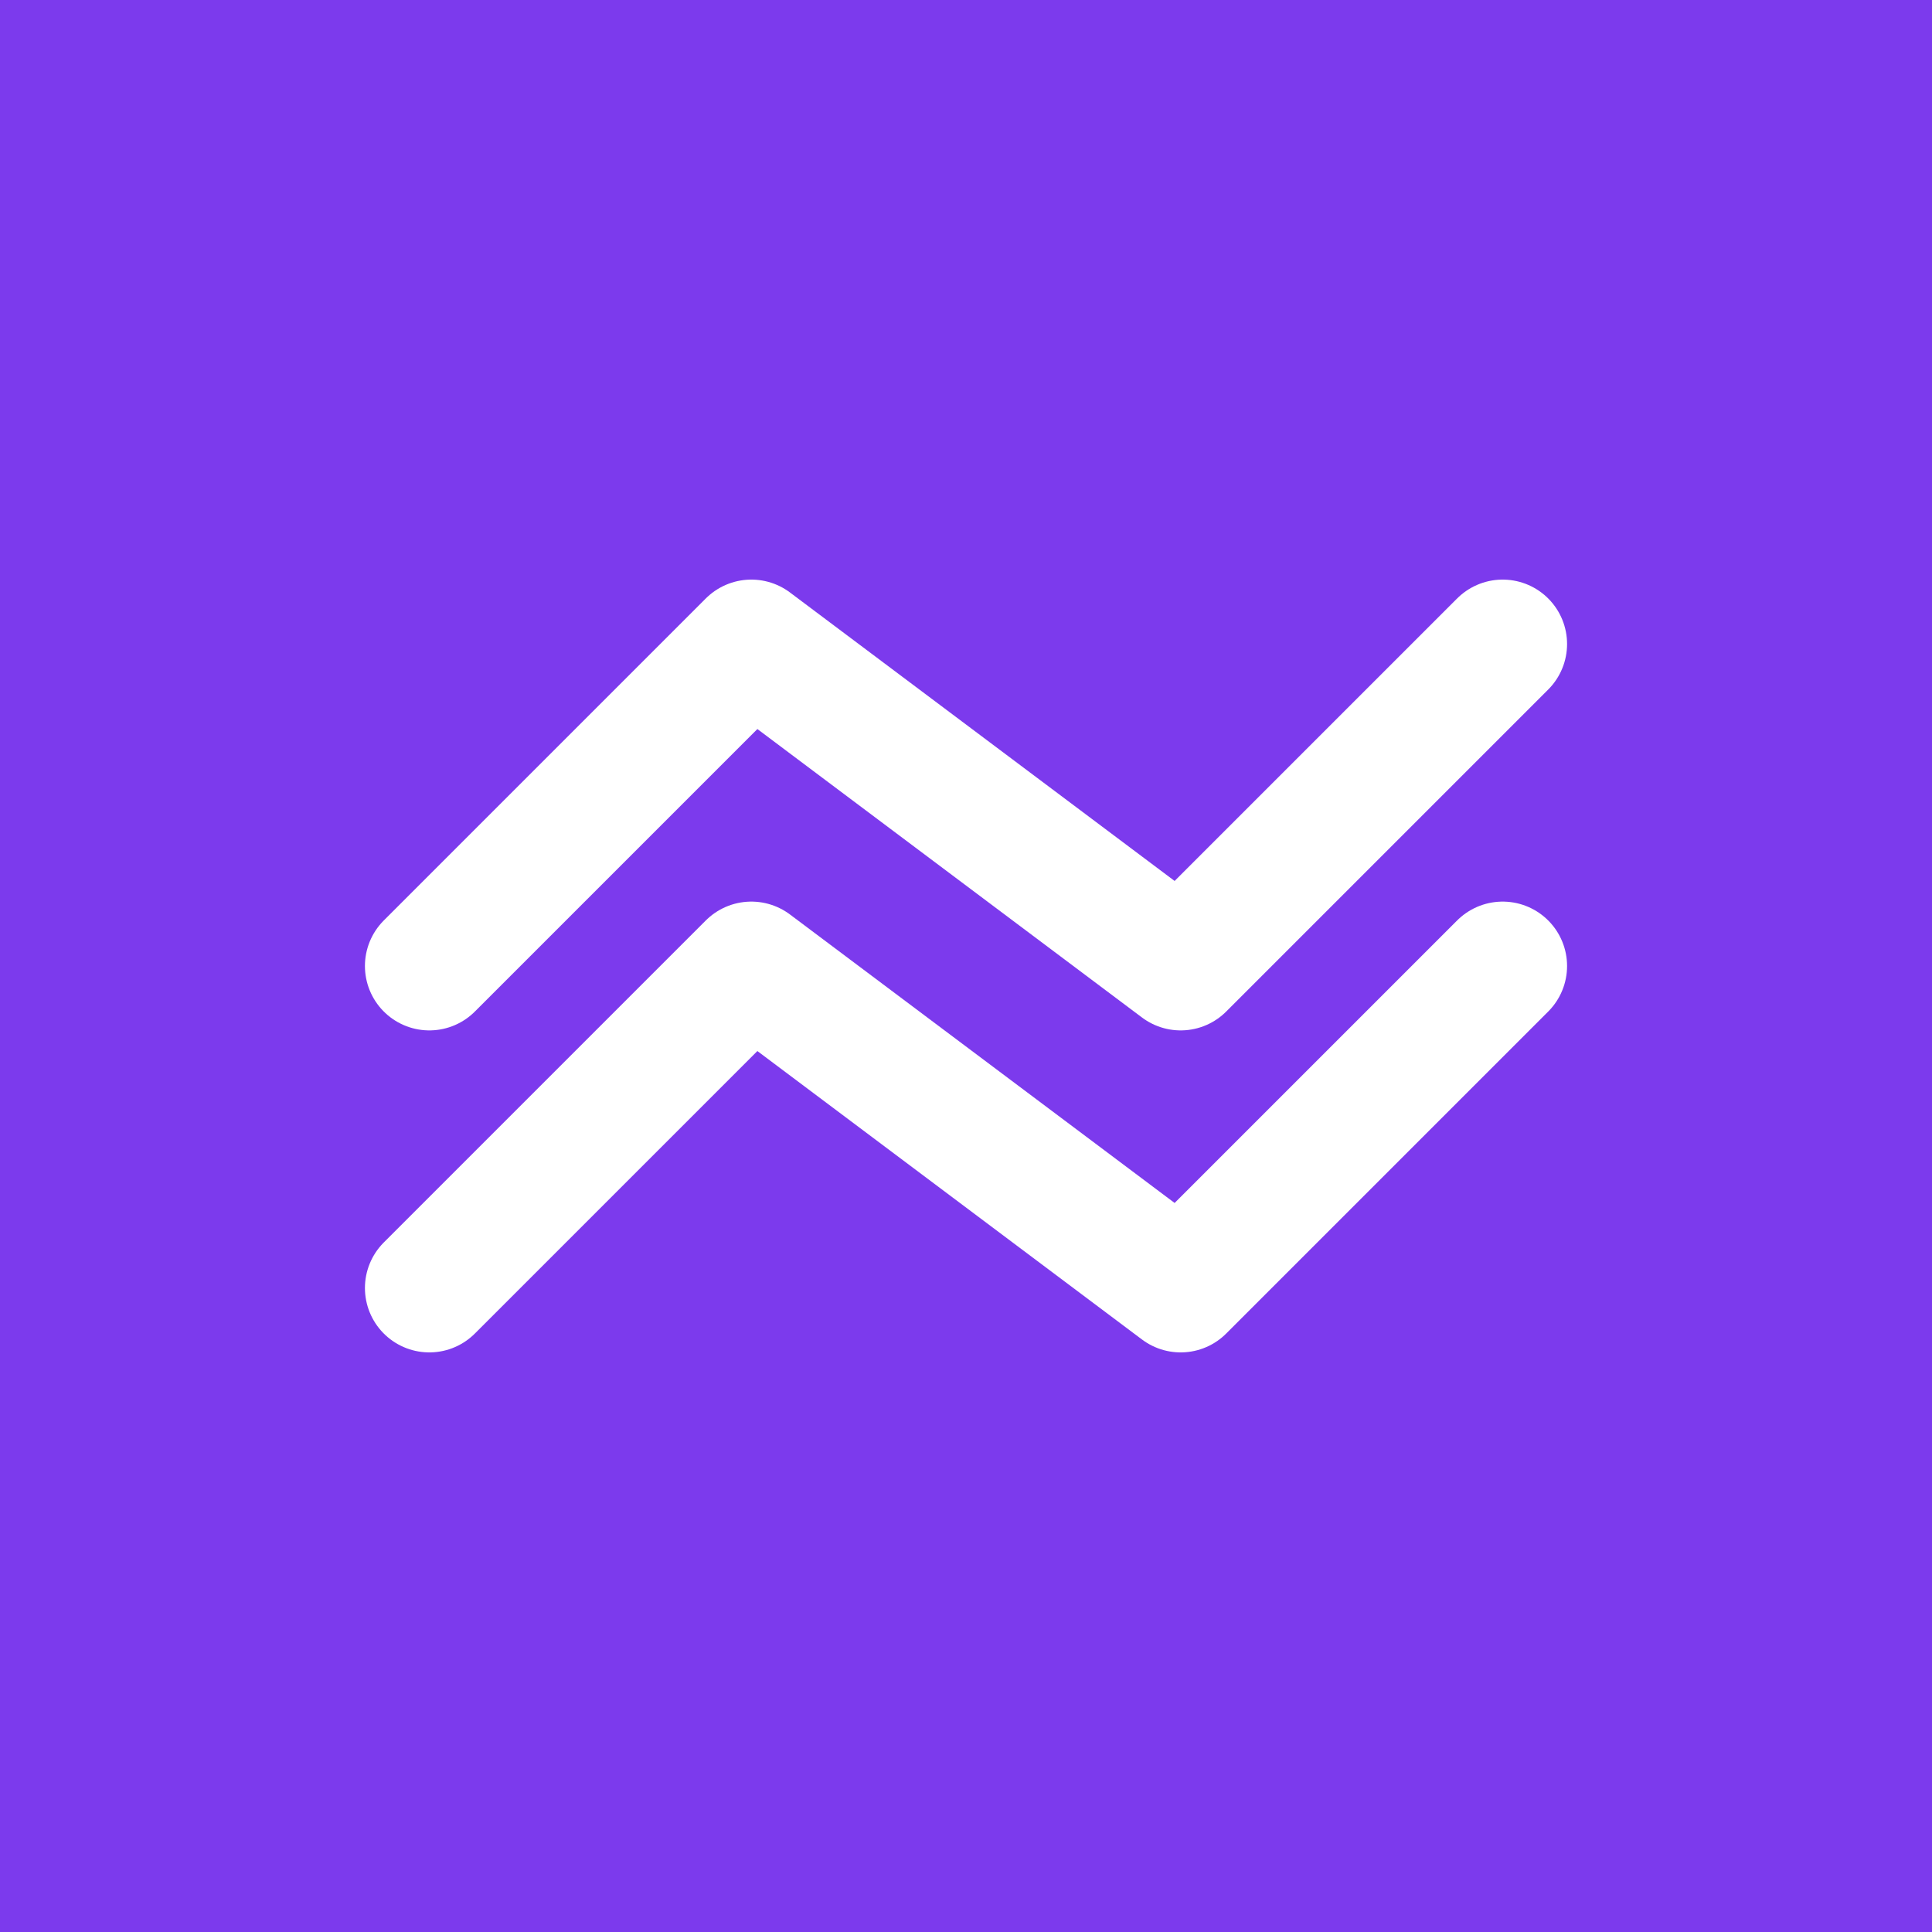
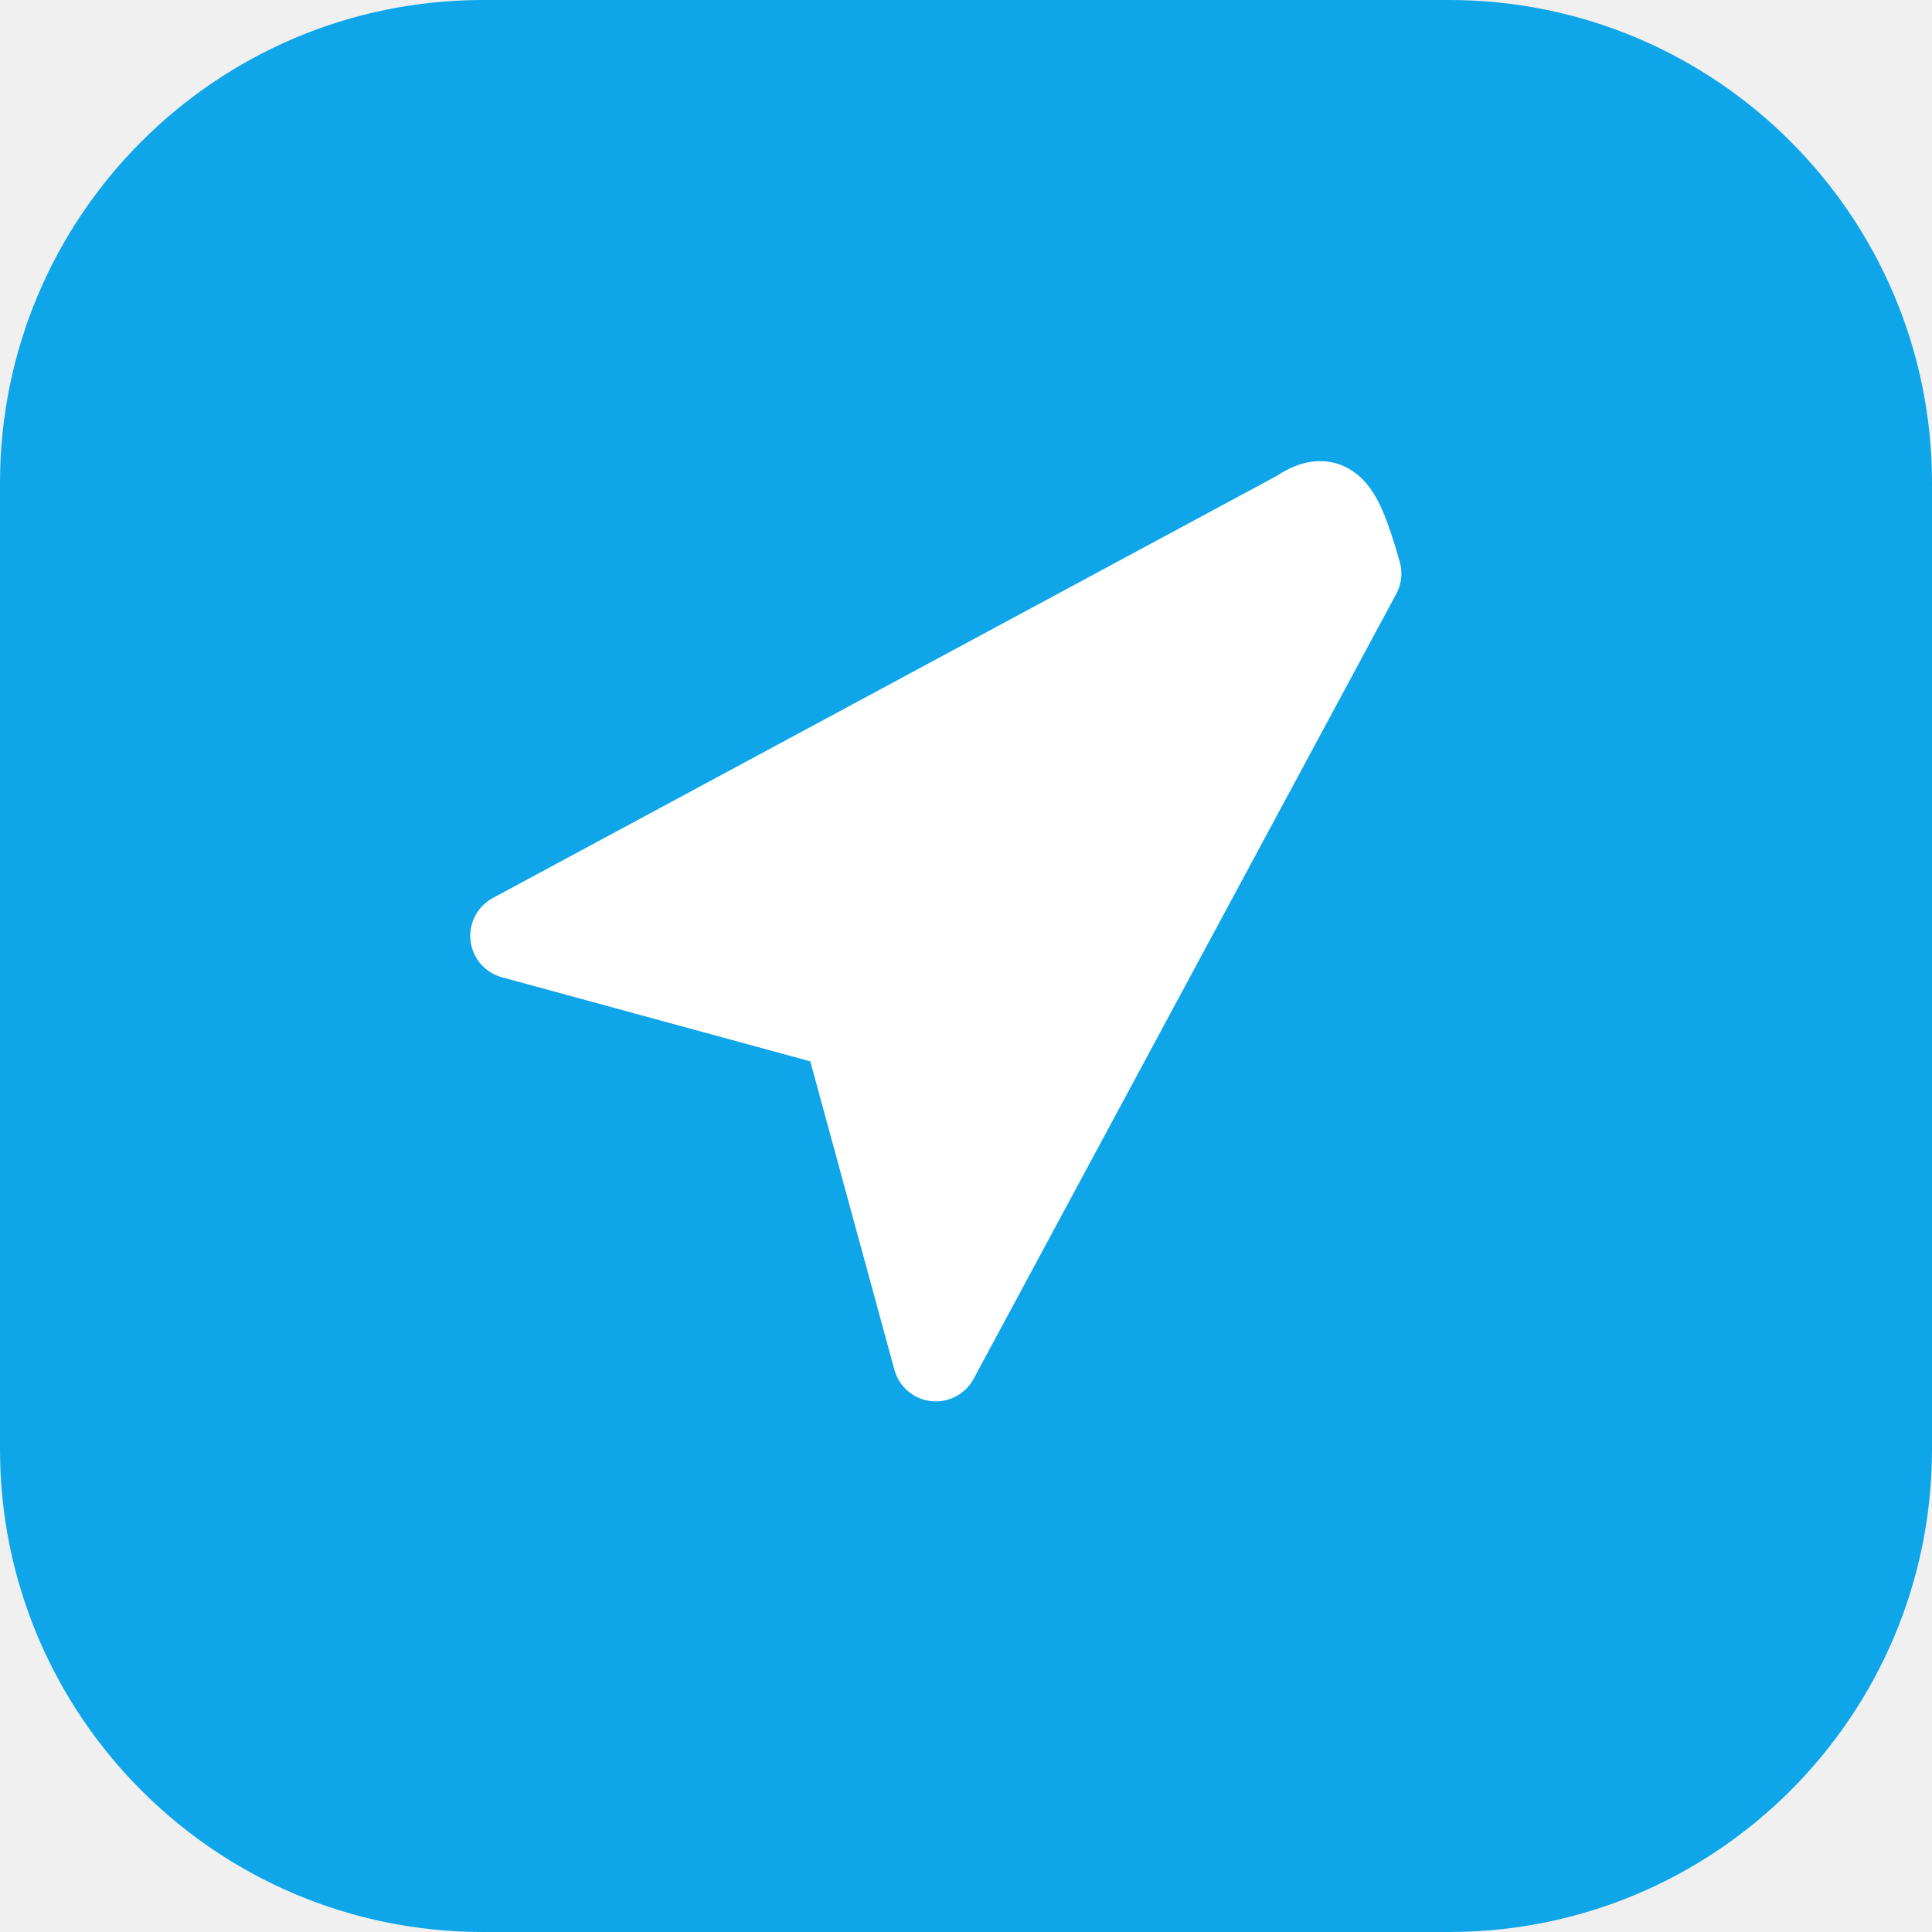
- <svg xmlns="http://www.w3.org/2000/svg" viewBox="0 0 180 180">
-   <rect width="180" height="180" fill="#7C3AED" />
-   <path d="M40 90 L70 60 L110 90 L140 60 M40 120 L70 90 L110 120 L140 90" stroke="white" stroke-width="12" fill="none" stroke-linecap="round" stroke-linejoin="round" />
+ <svg xmlns="http://www.w3.org/2000/svg" width="180" height="180" viewBox="0 0 180 180" fill="none">
+   <rect width="180" height="180" rx="45" fill="#0EA5E9" />
+   <path d="M126.563 53.438L87.188 126.563L78.75 95.625L47.812 87.188L120.938 47.812C123.75 45.938 124.688 46.875 126.563 53.438Z" fill="white" stroke="white" stroke-width="8" stroke-linecap="round" stroke-linejoin="round" />
</svg>
